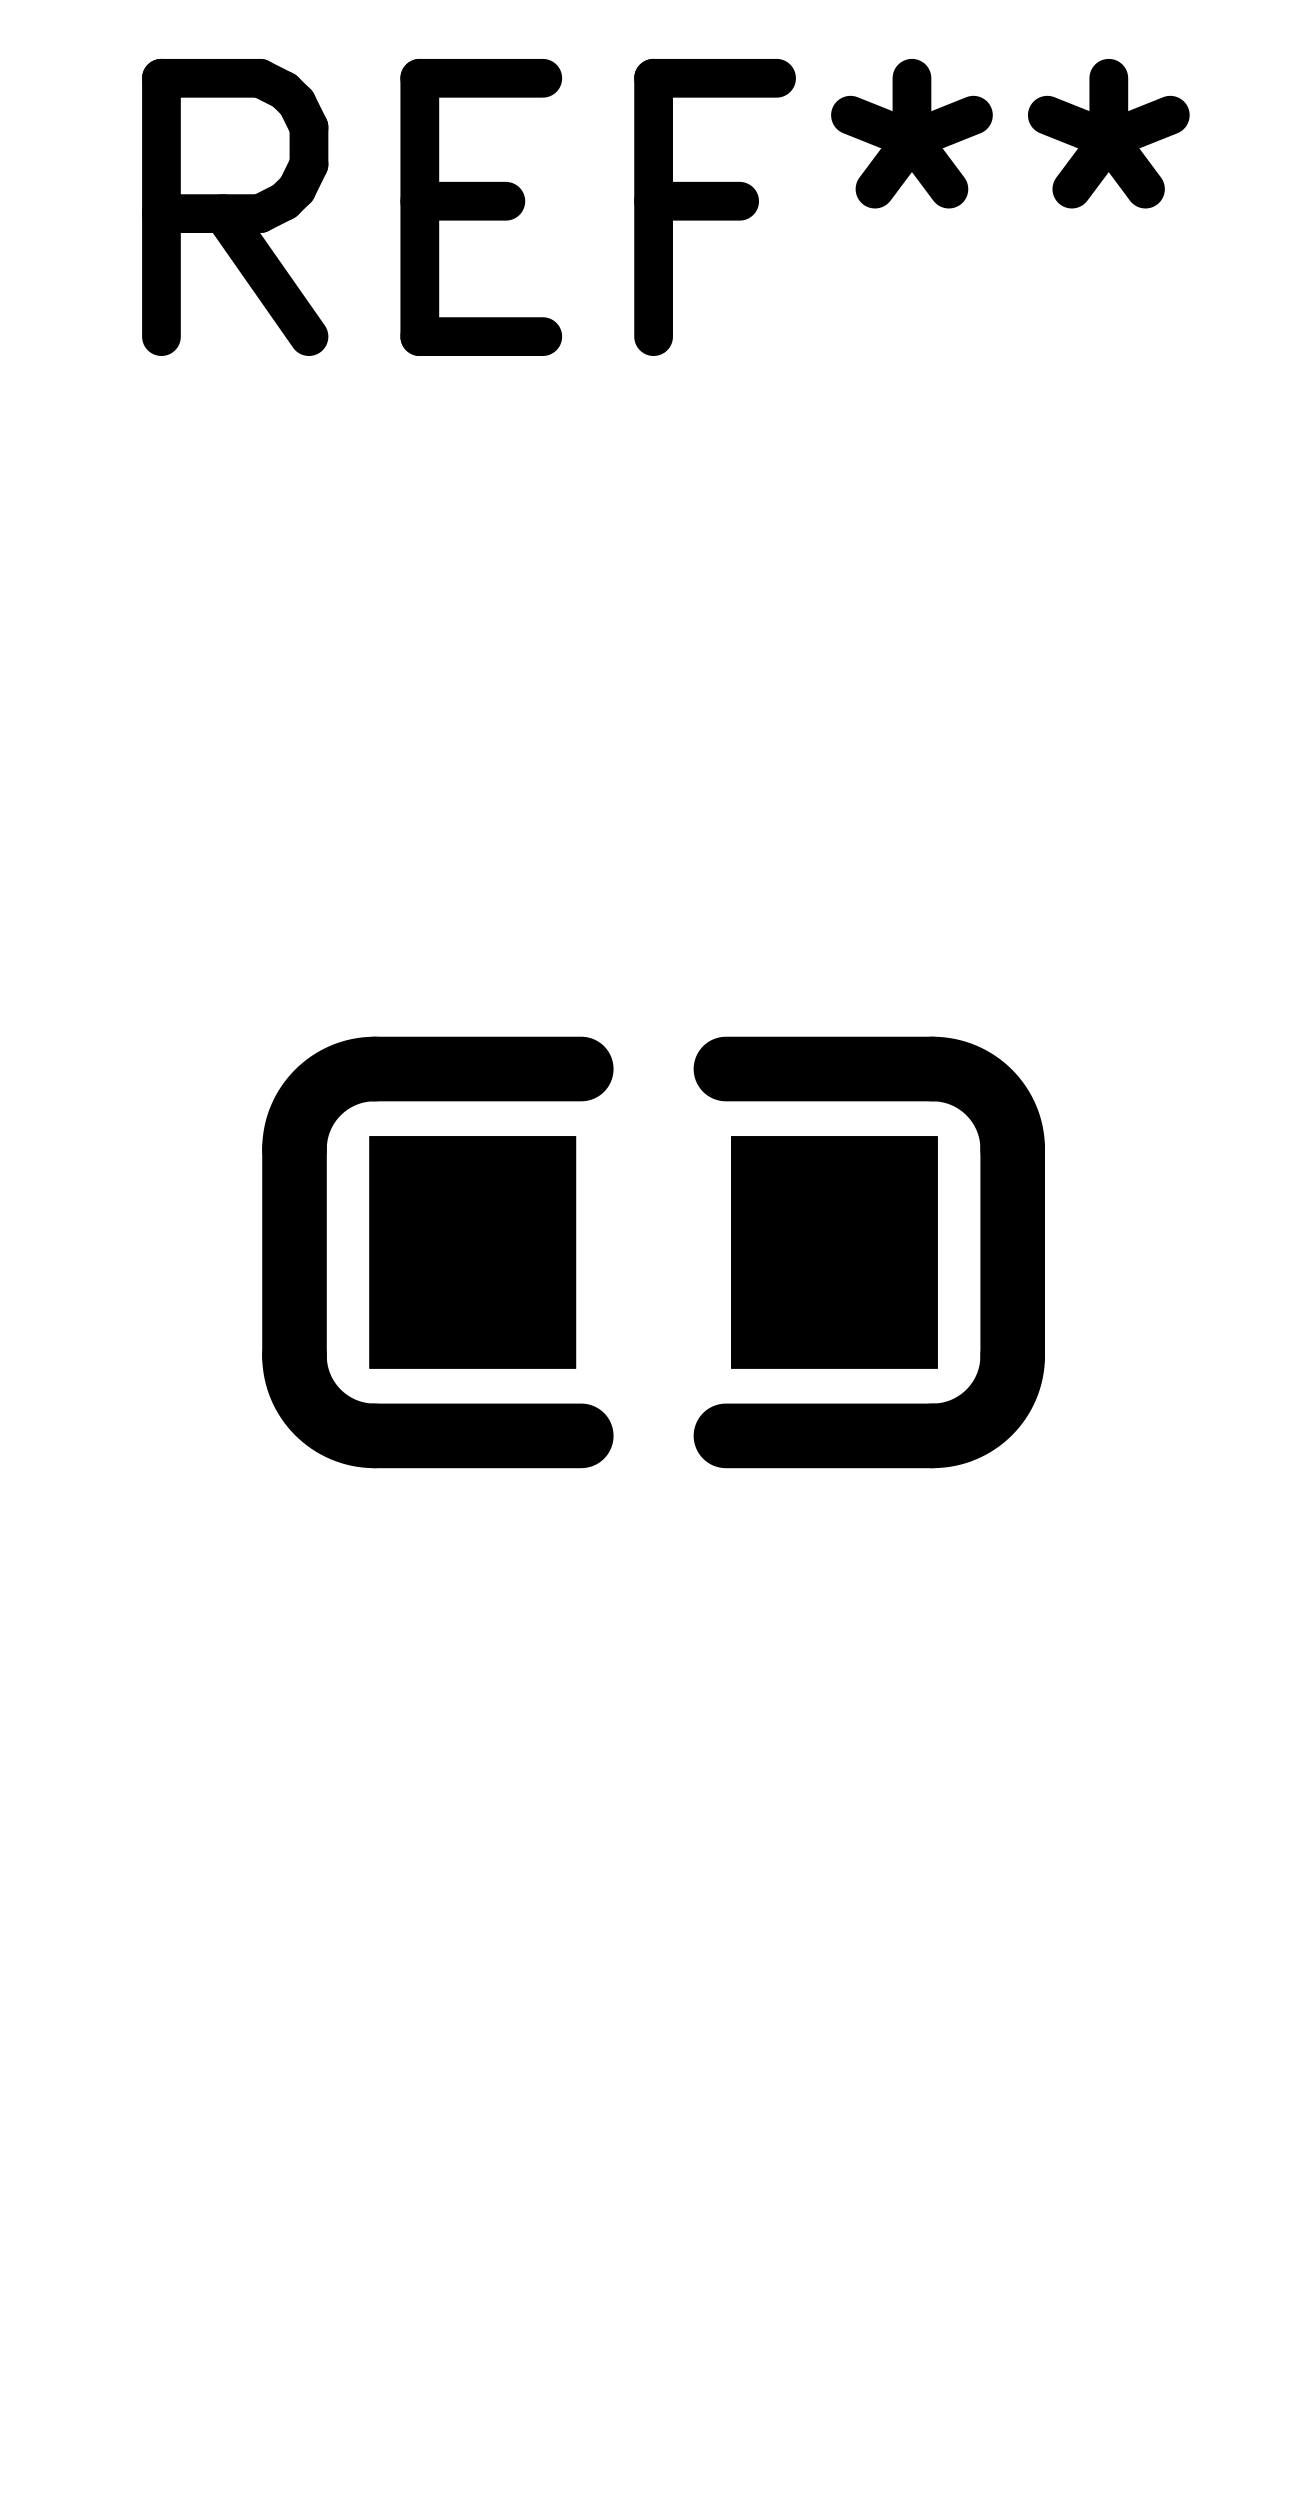
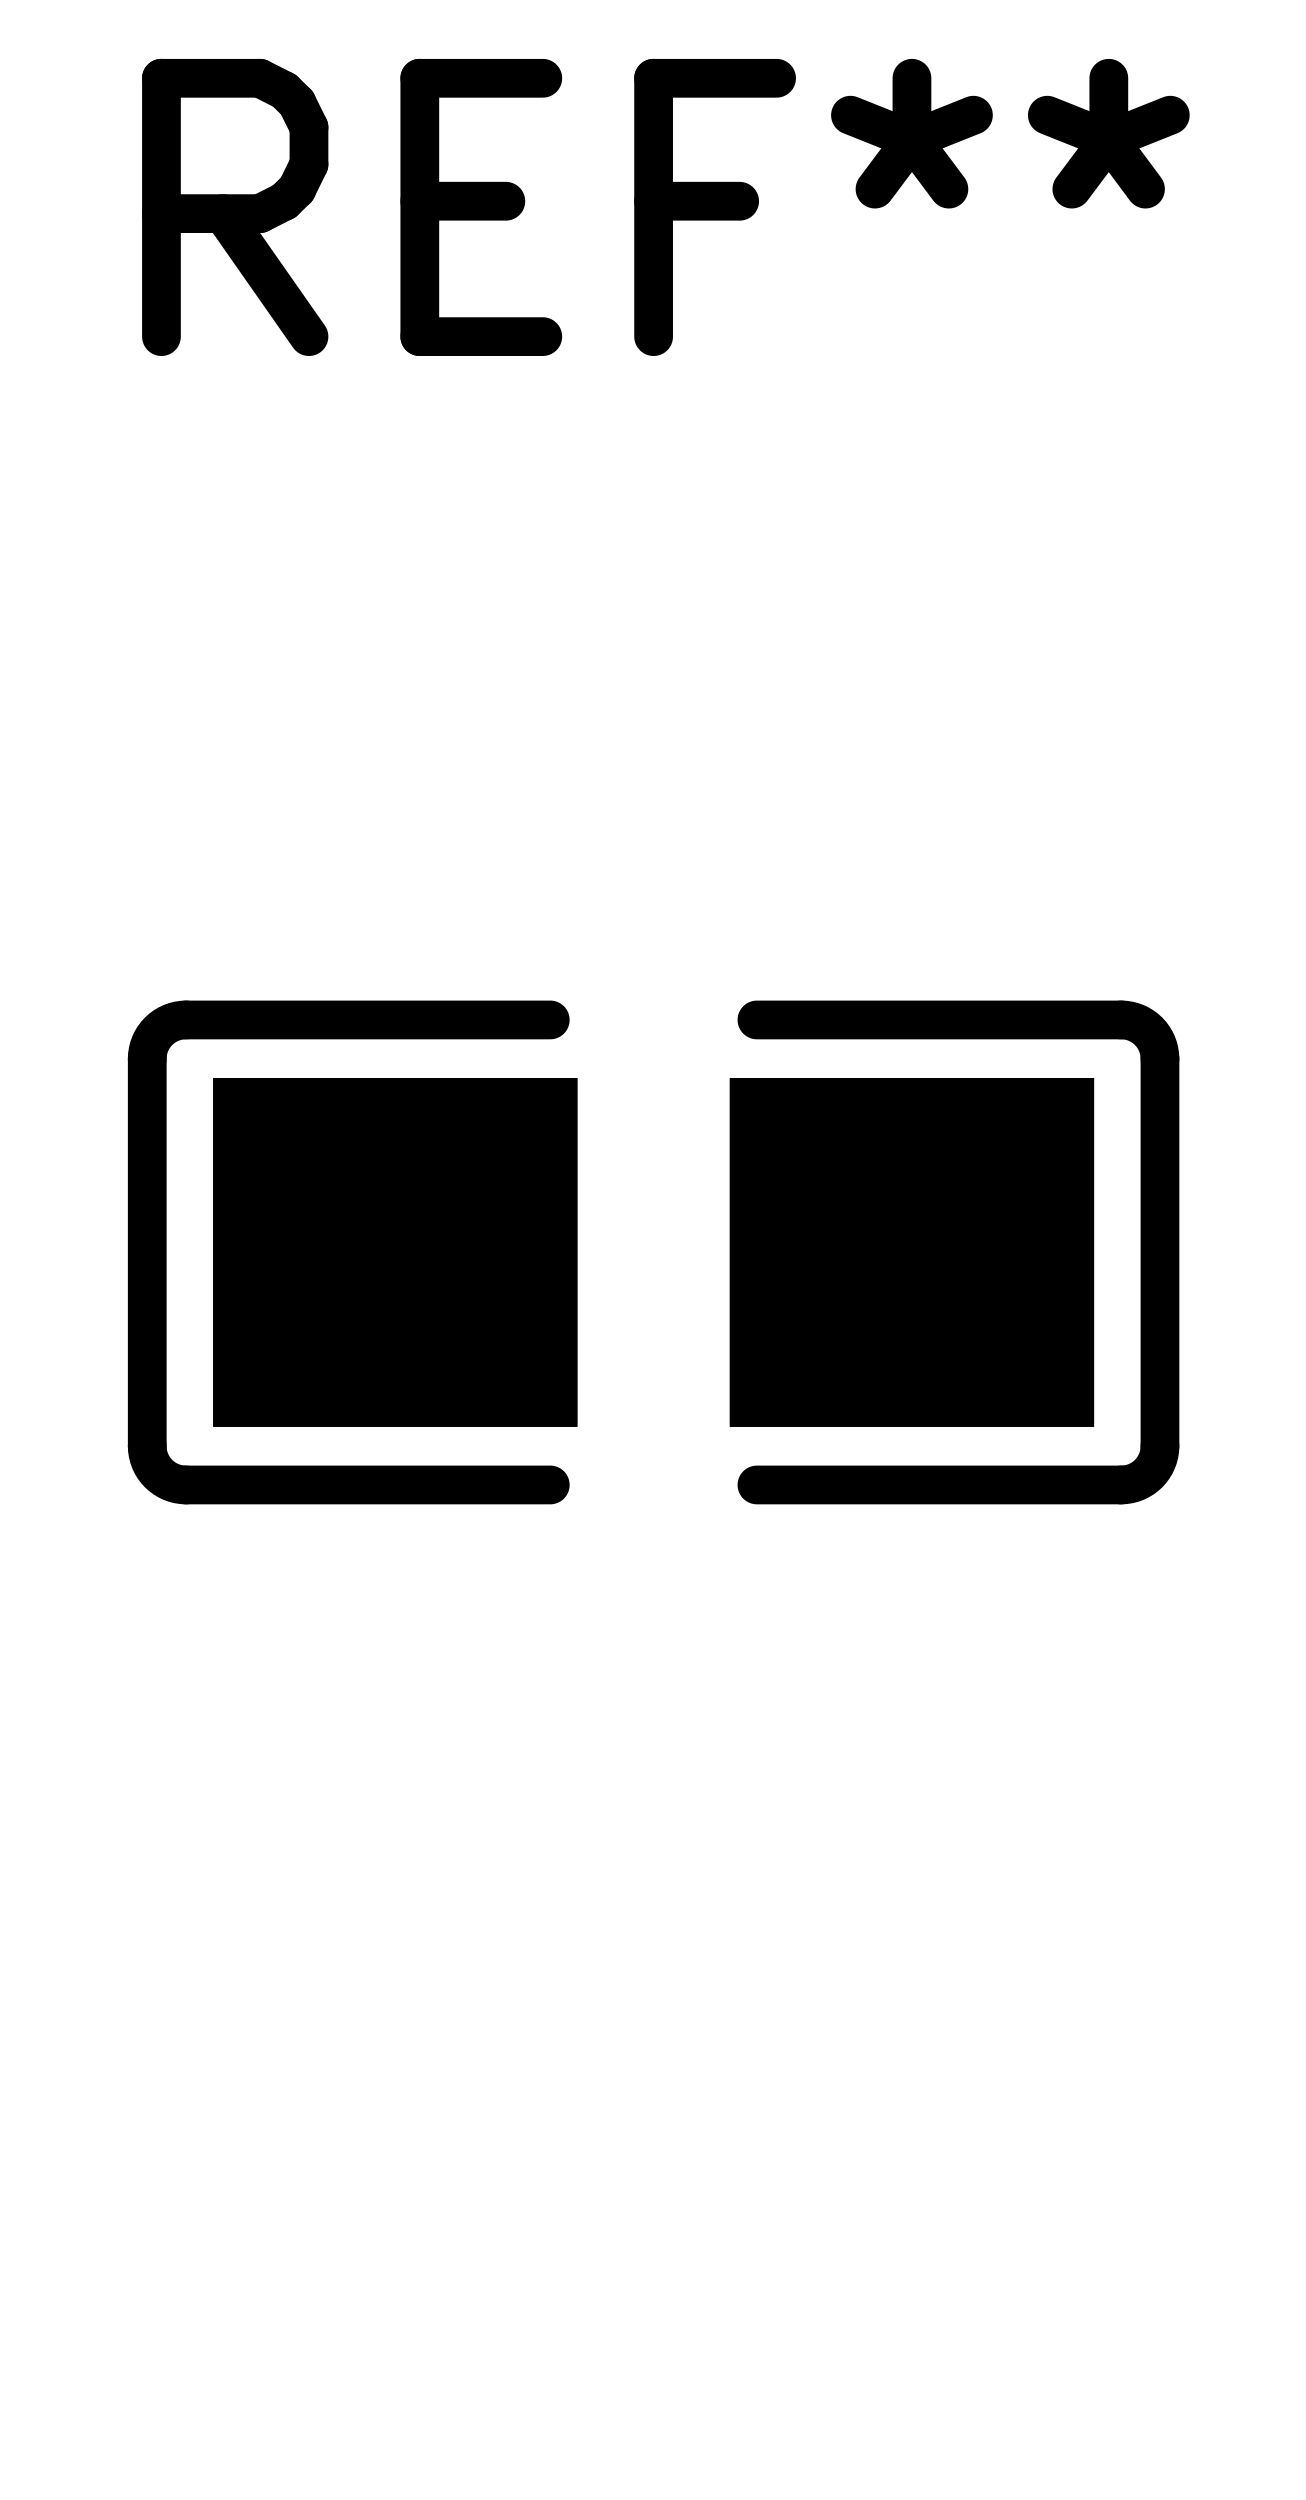
<svg xmlns="http://www.w3.org/2000/svg" version="1.1" width="5.055mm" height="9.677mm" viewBox="0 0 5.055 9.677">
  <g style="fill:#000000; fill-opacity:1;stroke:#000000; stroke-opacity:1; stroke-linecap:round; stroke-linejoin:round;" transform="translate(0 0) scale(1 1)">
-     <path style="fill:#000000; fill-opacity:1; stroke:none;fill-rule:evenodd;" d="M 2.83,5.298 2.83,4.398 3.63,4.398 3.63,5.298 Z" />
-     <path style="fill:#000000; fill-opacity:1; stroke:none;fill-rule:evenodd;" d="M 1.43,5.298 1.43,4.398 2.23,4.398 2.23,5.298 Z" />
-     <path style="fill:#000000; fill-opacity:1; stroke:none;fill-rule:evenodd;" d="M 2.83,5.298 2.83,4.398 3.63,4.398 3.63,5.298 Z" />
-     <path style="fill:#000000; fill-opacity:1; stroke:none;fill-rule:evenodd;" d="M 1.43,5.298 1.43,4.398 2.23,4.398 2.23,5.298 Z" />
+     <path style="fill:#000000; fill-opacity:1; stroke:none;fill-rule:evenodd;" d="M 2.825,5.523 2.825,4.173 4.235,4.173 4.235,5.523 Z" />
+     <path style="fill:#000000; fill-opacity:1; stroke:none;fill-rule:evenodd;" d="M 0.825,5.523 0.825,4.173 2.235,4.173 2.235,5.523 Z" />
+     <path style="fill:#000000; fill-opacity:1; stroke:none;fill-rule:evenodd;" d="M 2.825,5.523 2.825,4.173 4.235,4.173 4.235,5.523 Z" />
+     <path style="fill:#000000; fill-opacity:1; stroke:none;fill-rule:evenodd;" d="M 0.825,5.523 0.825,4.173 2.235,4.173 2.235,5.523 Z" />
  </g>
  <g style="fill:none;  stroke:#000000; stroke-width:0.15; stroke-opacity:1;  stroke-linecap:round; stroke-linejoin:round;">
    <text x="2.53" y="1.348" textLength="4.536" font-size="1.333" lengthAdjust="spacingAndGlyphs" text-anchor="middle" opacity="0" stroke-opacity="0">REF**</text>
    <g class="stroked-text">
      <path d="M1.196 1.303 L0.863 0.827 " />
      <path d="M0.625 1.303 L0.625 0.303 " />
      <path d="M0.625 0.303 L1.006 0.303 " />
      <path d="M1.006 0.303 L1.101 0.351 " />
      <path d="M1.101 0.351 L1.149 0.398 " />
      <path d="M1.149 0.398 L1.196 0.493 " />
      <path d="M1.196 0.493 L1.196 0.636 " />
      <path d="M1.196 0.636 L1.149 0.732 " />
      <path d="M1.149 0.732 L1.101 0.779 " />
      <path d="M1.101 0.779 L1.006 0.827 " />
      <path d="M1.006 0.827 L0.625 0.827 " />
      <path d="M1.625 0.779 L1.958 0.779 " />
      <path d="M2.101 1.303 L1.625 1.303 " />
      <path d="M1.625 1.303 L1.625 0.303 " />
      <path d="M1.625 0.303 L2.101 0.303 " />
      <path d="M2.863 0.779 L2.53 0.779 " />
      <path d="M2.53 1.303 L2.53 0.303 " />
      <path d="M2.53 0.303 L3.006 0.303 " />
      <path d="M3.53 0.303 L3.53 0.541 " />
      <path d="M3.292 0.446 L3.53 0.541 " />
      <path d="M3.53 0.541 L3.768 0.446 " />
      <path d="M3.387 0.732 L3.53 0.541 " />
      <path d="M3.53 0.541 L3.673 0.732 " />
      <path d="M4.292 0.303 L4.292 0.541 " />
      <path d="M4.054 0.446 L4.292 0.541 " />
      <path d="M4.292 0.541 L4.53 0.446 " />
      <path d="M4.149 0.732 L4.292 0.541 " />
      <path d="M4.292 0.541 L4.434 0.732 " />
    </g>
-   </g>
-   <g style="fill:none;  stroke:#000000; stroke-width:0.25; stroke-opacity:1;  stroke-linecap:round; stroke-linejoin:round;">
-     <path d="M2.25 5.558 L1.45 5.558 " />
-     <path d="M2.81 5.558 L3.61 5.558 " />
-     <path d="M2.25 4.138 L1.45 4.138 " />
-     <path d="M2.81 4.138 L3.61 4.138 " />
-     <path d="M1.14 5.248 L1.14 4.448 " />
-     <path d="M3.92 4.448 L3.92 5.248 " />
-     <path d="M3.92 4.448 A0.31 0.31 0.0 0 0 3.61 4.138" />
-     <path d="M3.61 5.558 A0.31 0.31 0.0 0 0 3.92 5.248" />
-     <path d="M1.14 5.248 A0.31 0.31 0.0 0 0 1.45 5.558" />
-     <path d="M1.45 4.138 A0.31 0.31 0.0 0 0 1.14 4.448" />
+     <path d="M4.34 3.948 L2.93 3.948 " />
+     <path d="M2.93 5.748 L4.34 5.748 " />
+     <path d="M4.49 5.598 L4.49 4.098 " />
+     <path d="M0.72 3.948 L2.13 3.948 " />
+     <path d="M2.13 5.748 L0.72 5.748 " />
+     <path d="M0.57 5.598 L0.57 4.098 " />
+     <path d="M4.34 5.748 A0.15 0.15 0.0 0 0 4.49 5.598" />
+     <path d="M4.49 4.098 A0.15 0.15 0.0 0 0 4.34 3.948" />
+     <path d="M0.57 5.598 A0.15 0.15 0.0 0 0 0.72 5.748" />
+     <path d="M0.72 3.948 A0.15 0.15 0.0 0 0 0.57 4.098" />
  </g>
</svg>
